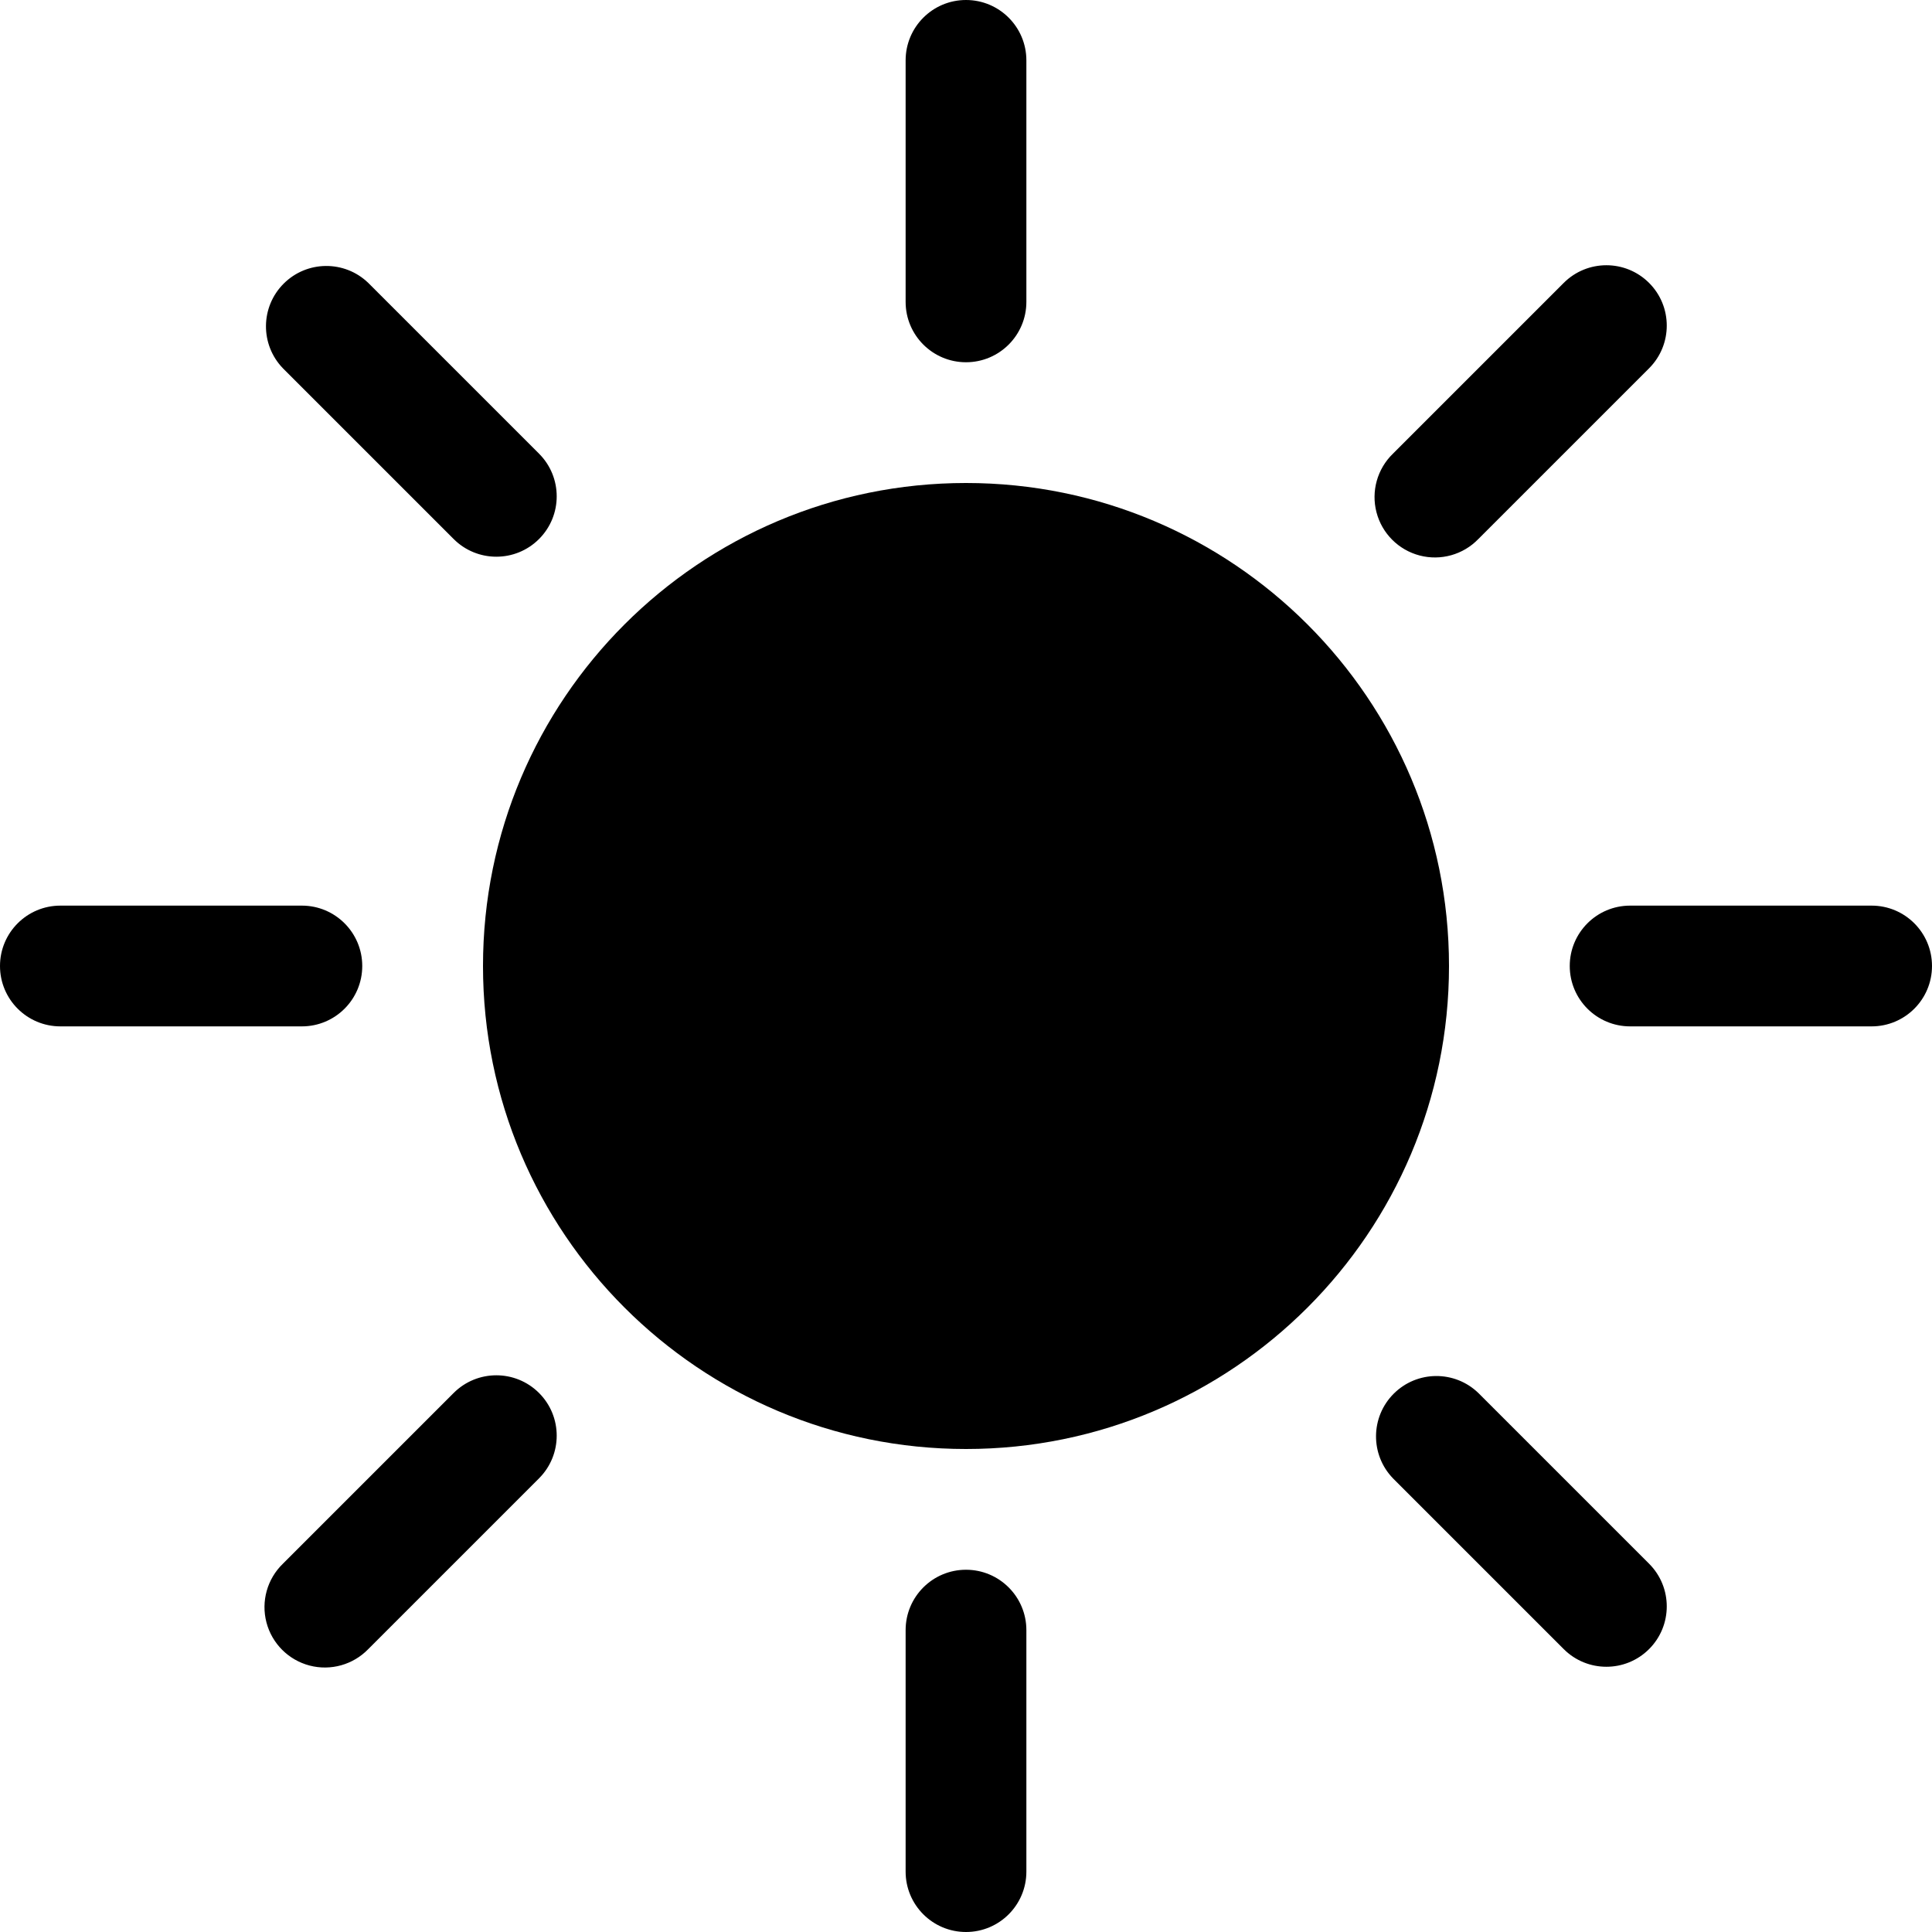
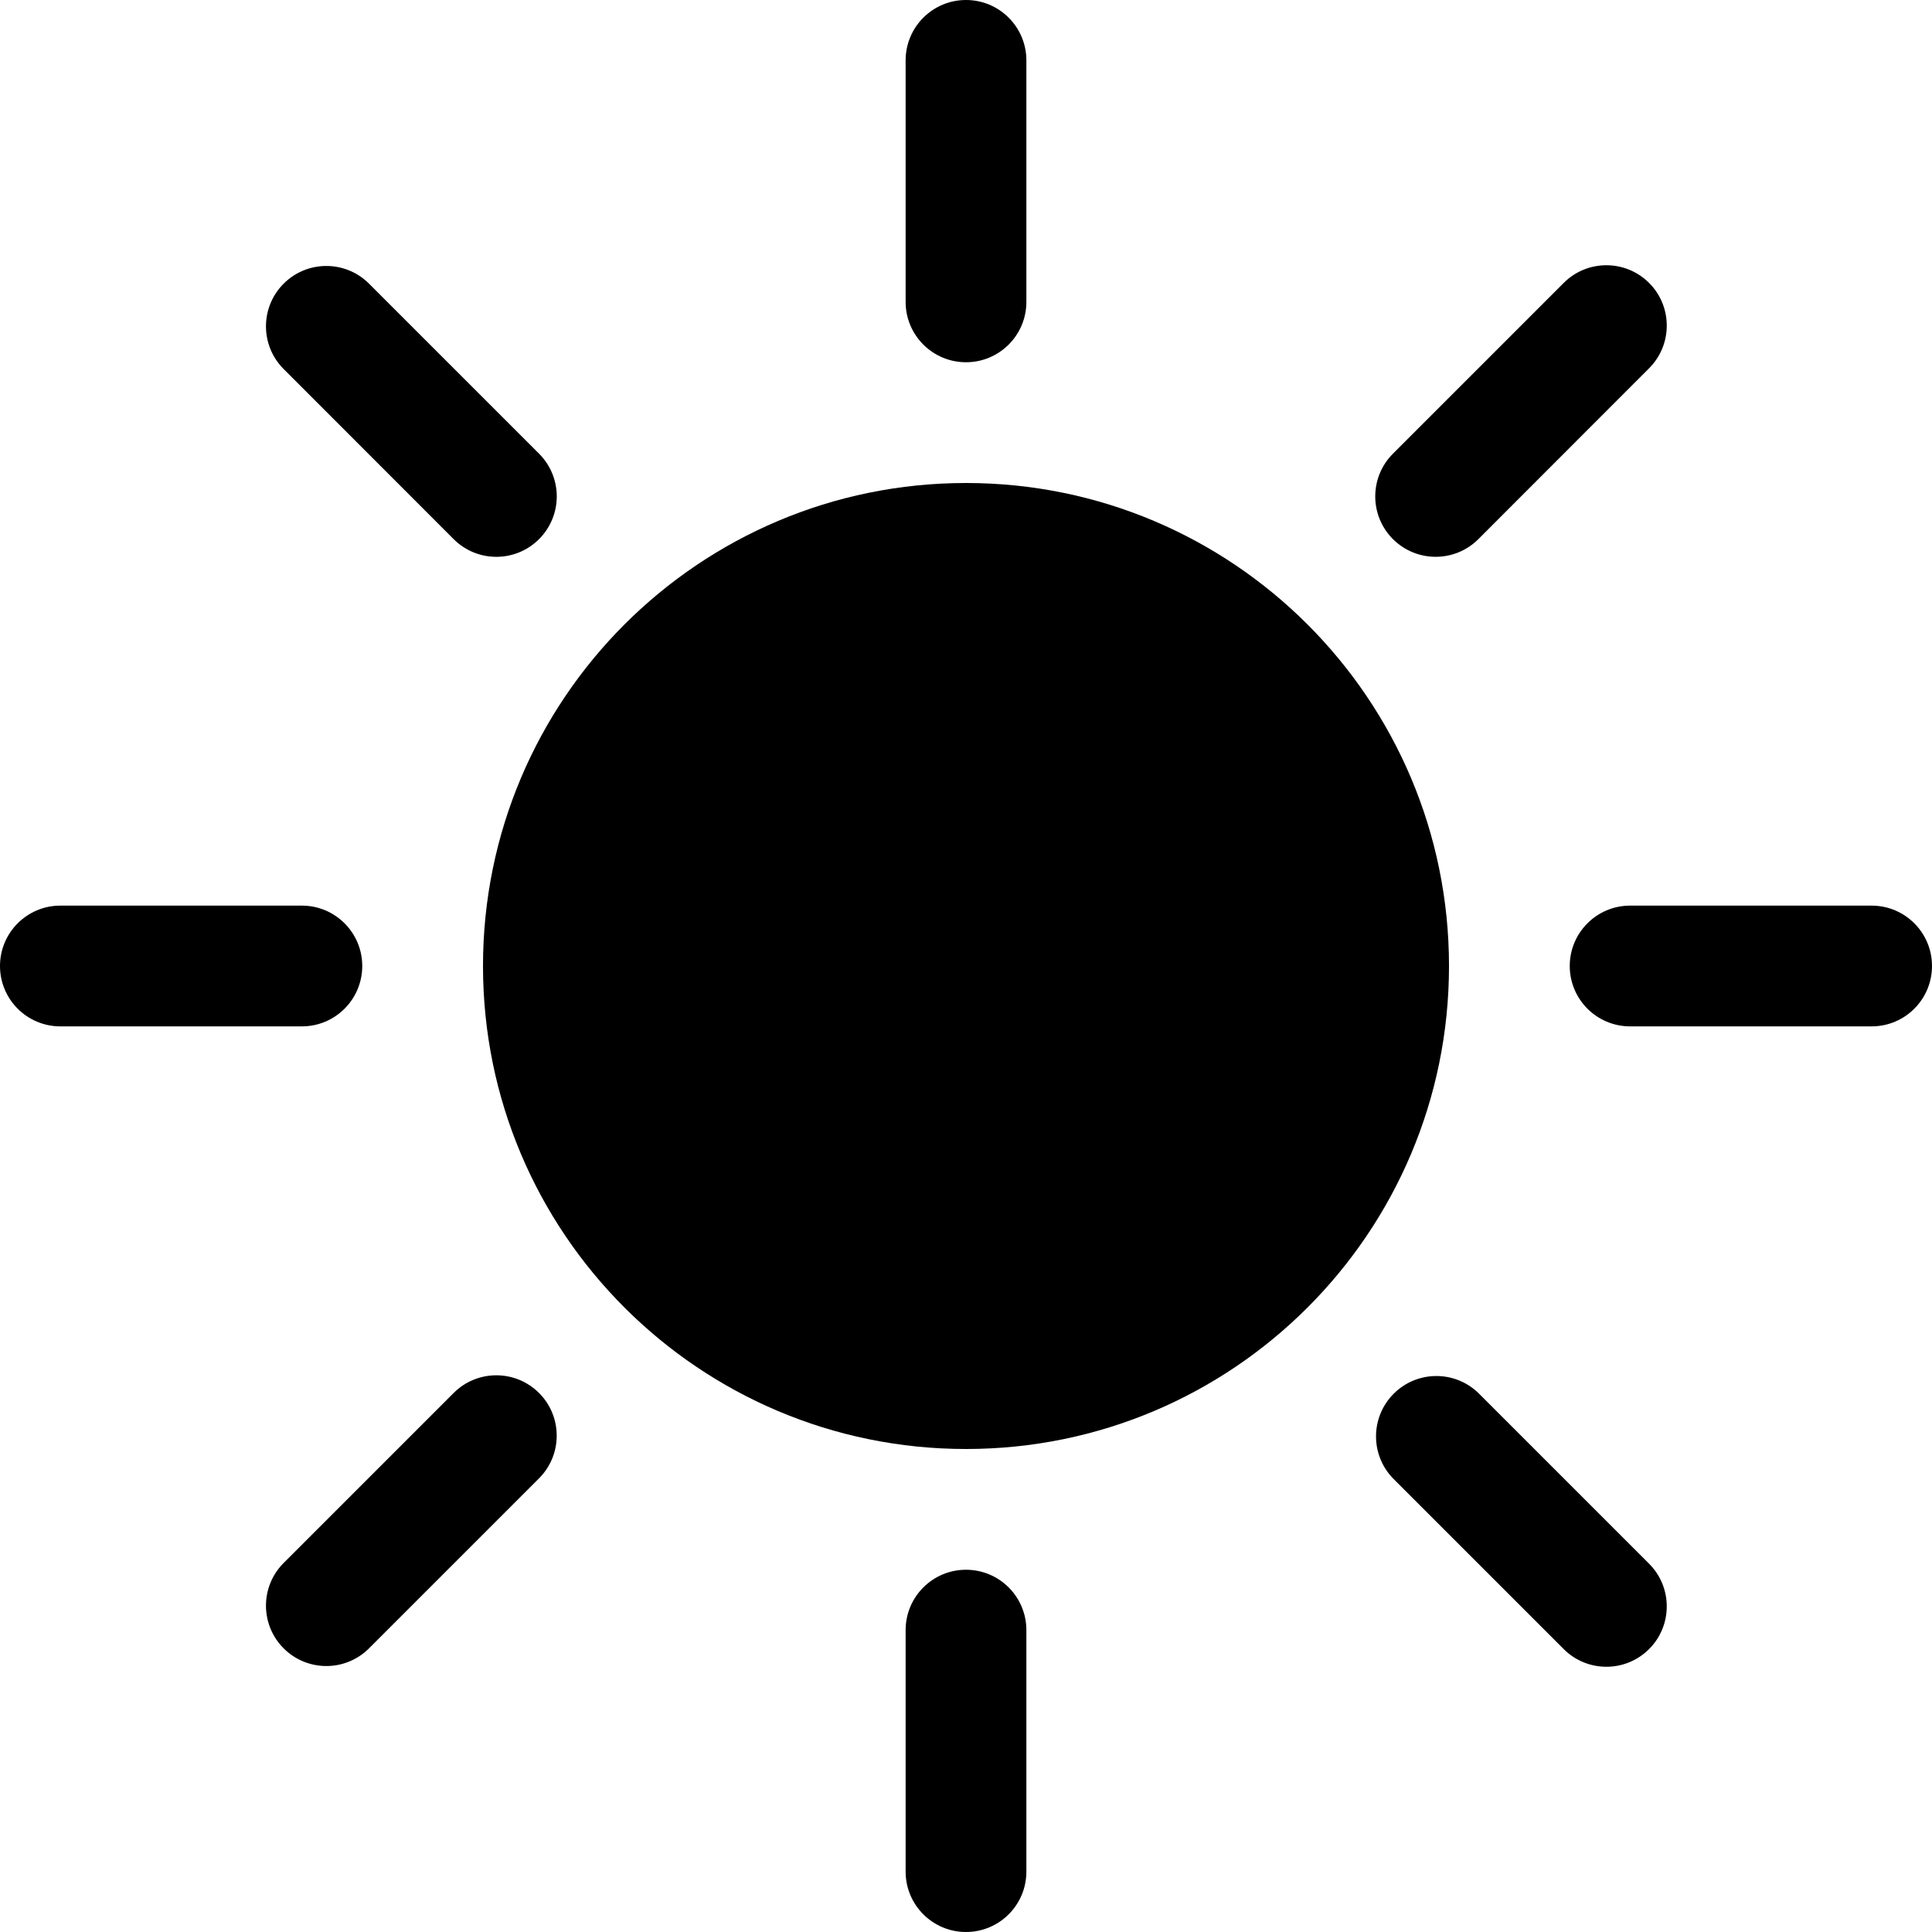
<svg xmlns="http://www.w3.org/2000/svg" class="bi bi-brightness-high-fill" width="1em" height="1em" viewBox="0 0 16 16" fill="currentColor">
-   <g clip-path="url(#clip0)">
-     <circle cx="8" cy="8" r="4" />
-     <path fill-rule="evenodd" d="M8 0a.5.5 0 01.5.5v2a.5.5 0 01-1 0v-2A.5.5 0 018 0zm0 13a.5.5 0 01.5.5v2a.5.5 0 01-1 0v-2A.5.5 0 018 13zm8-5a.5.5 0 01-.5.5h-2a.5.5 0 010-1h2a.5.5 0 01.5.5zM3 8a.5.5 0 01-.5.5h-2a.5.5 0 010-1h2A.5.5 0 013 8zm10.657-5.657a.5.5 0 010 .707l-1.414 1.414a.5.5 0 11-.707-.707l1.414-1.414a.5.5 0 01.707 0zm-9.193 9.193a.5.5 0 010 .707L3.05 13.657a.5.5 0 11-.707-.707l1.414-1.414a.5.5 0 01.707 0zm9.193 2.121a.5.5 0 01-.707 0l-1.414-1.414a.5.5 0 01.707-.707l1.414 1.414a.5.5 0 010 .707zM4.464 4.464a.5.5 0 01-.707 0L2.343 3.05a.5.5 0 01.707-.707l1.414 1.414a.5.5 0 010 .707z" clip-rule="evenodd" />
-   </g>
-   <defs>
-     <clipPath id="clip0">
-       <path d="M0 0h16v16H0z" />
-     </clipPath>
-   </defs>
+   <circle cx="8" cy="8" r="4" />
+   <path fill-rule="evenodd" d="M8 0a.5.5 0 01.5.5v2a.5.5 0 01-1 0v-2A.5.5 0 018 0zm0 13a.5.5 0 01.5.5v2a.5.5 0 01-1 0v-2A.5.5 0 018 13zm8-5a.5.5 0 01-.5.5h-2a.5.5 0 010-1h2a.5.5 0 01.5.5zM3 8a.5.5 0 01-.5.5h-2a.5.5 0 010-1h2A.5.5 0 013 8zm10.657-5.657a.5.5 0 010 .707l-1.414 1.415a.5.5 0 11-.707-.708l1.414-1.414a.5.5 0 01.707 0zm-9.193 9.193a.5.5 0 010 .707L3.05 13.657a.5.5 0 01-.707-.707l1.414-1.414a.5.5 0 01.707 0zm9.193 2.121a.5.5 0 01-.707 0l-1.414-1.414a.5.5 0 01.707-.707l1.414 1.414a.5.5 0 010 .707zM4.464 4.465a.5.5 0 01-.707 0L2.343 3.05a.5.5 0 01.707-.707l1.414 1.414a.5.5 0 010 .708z" clip-rule="evenodd" />
</svg>
